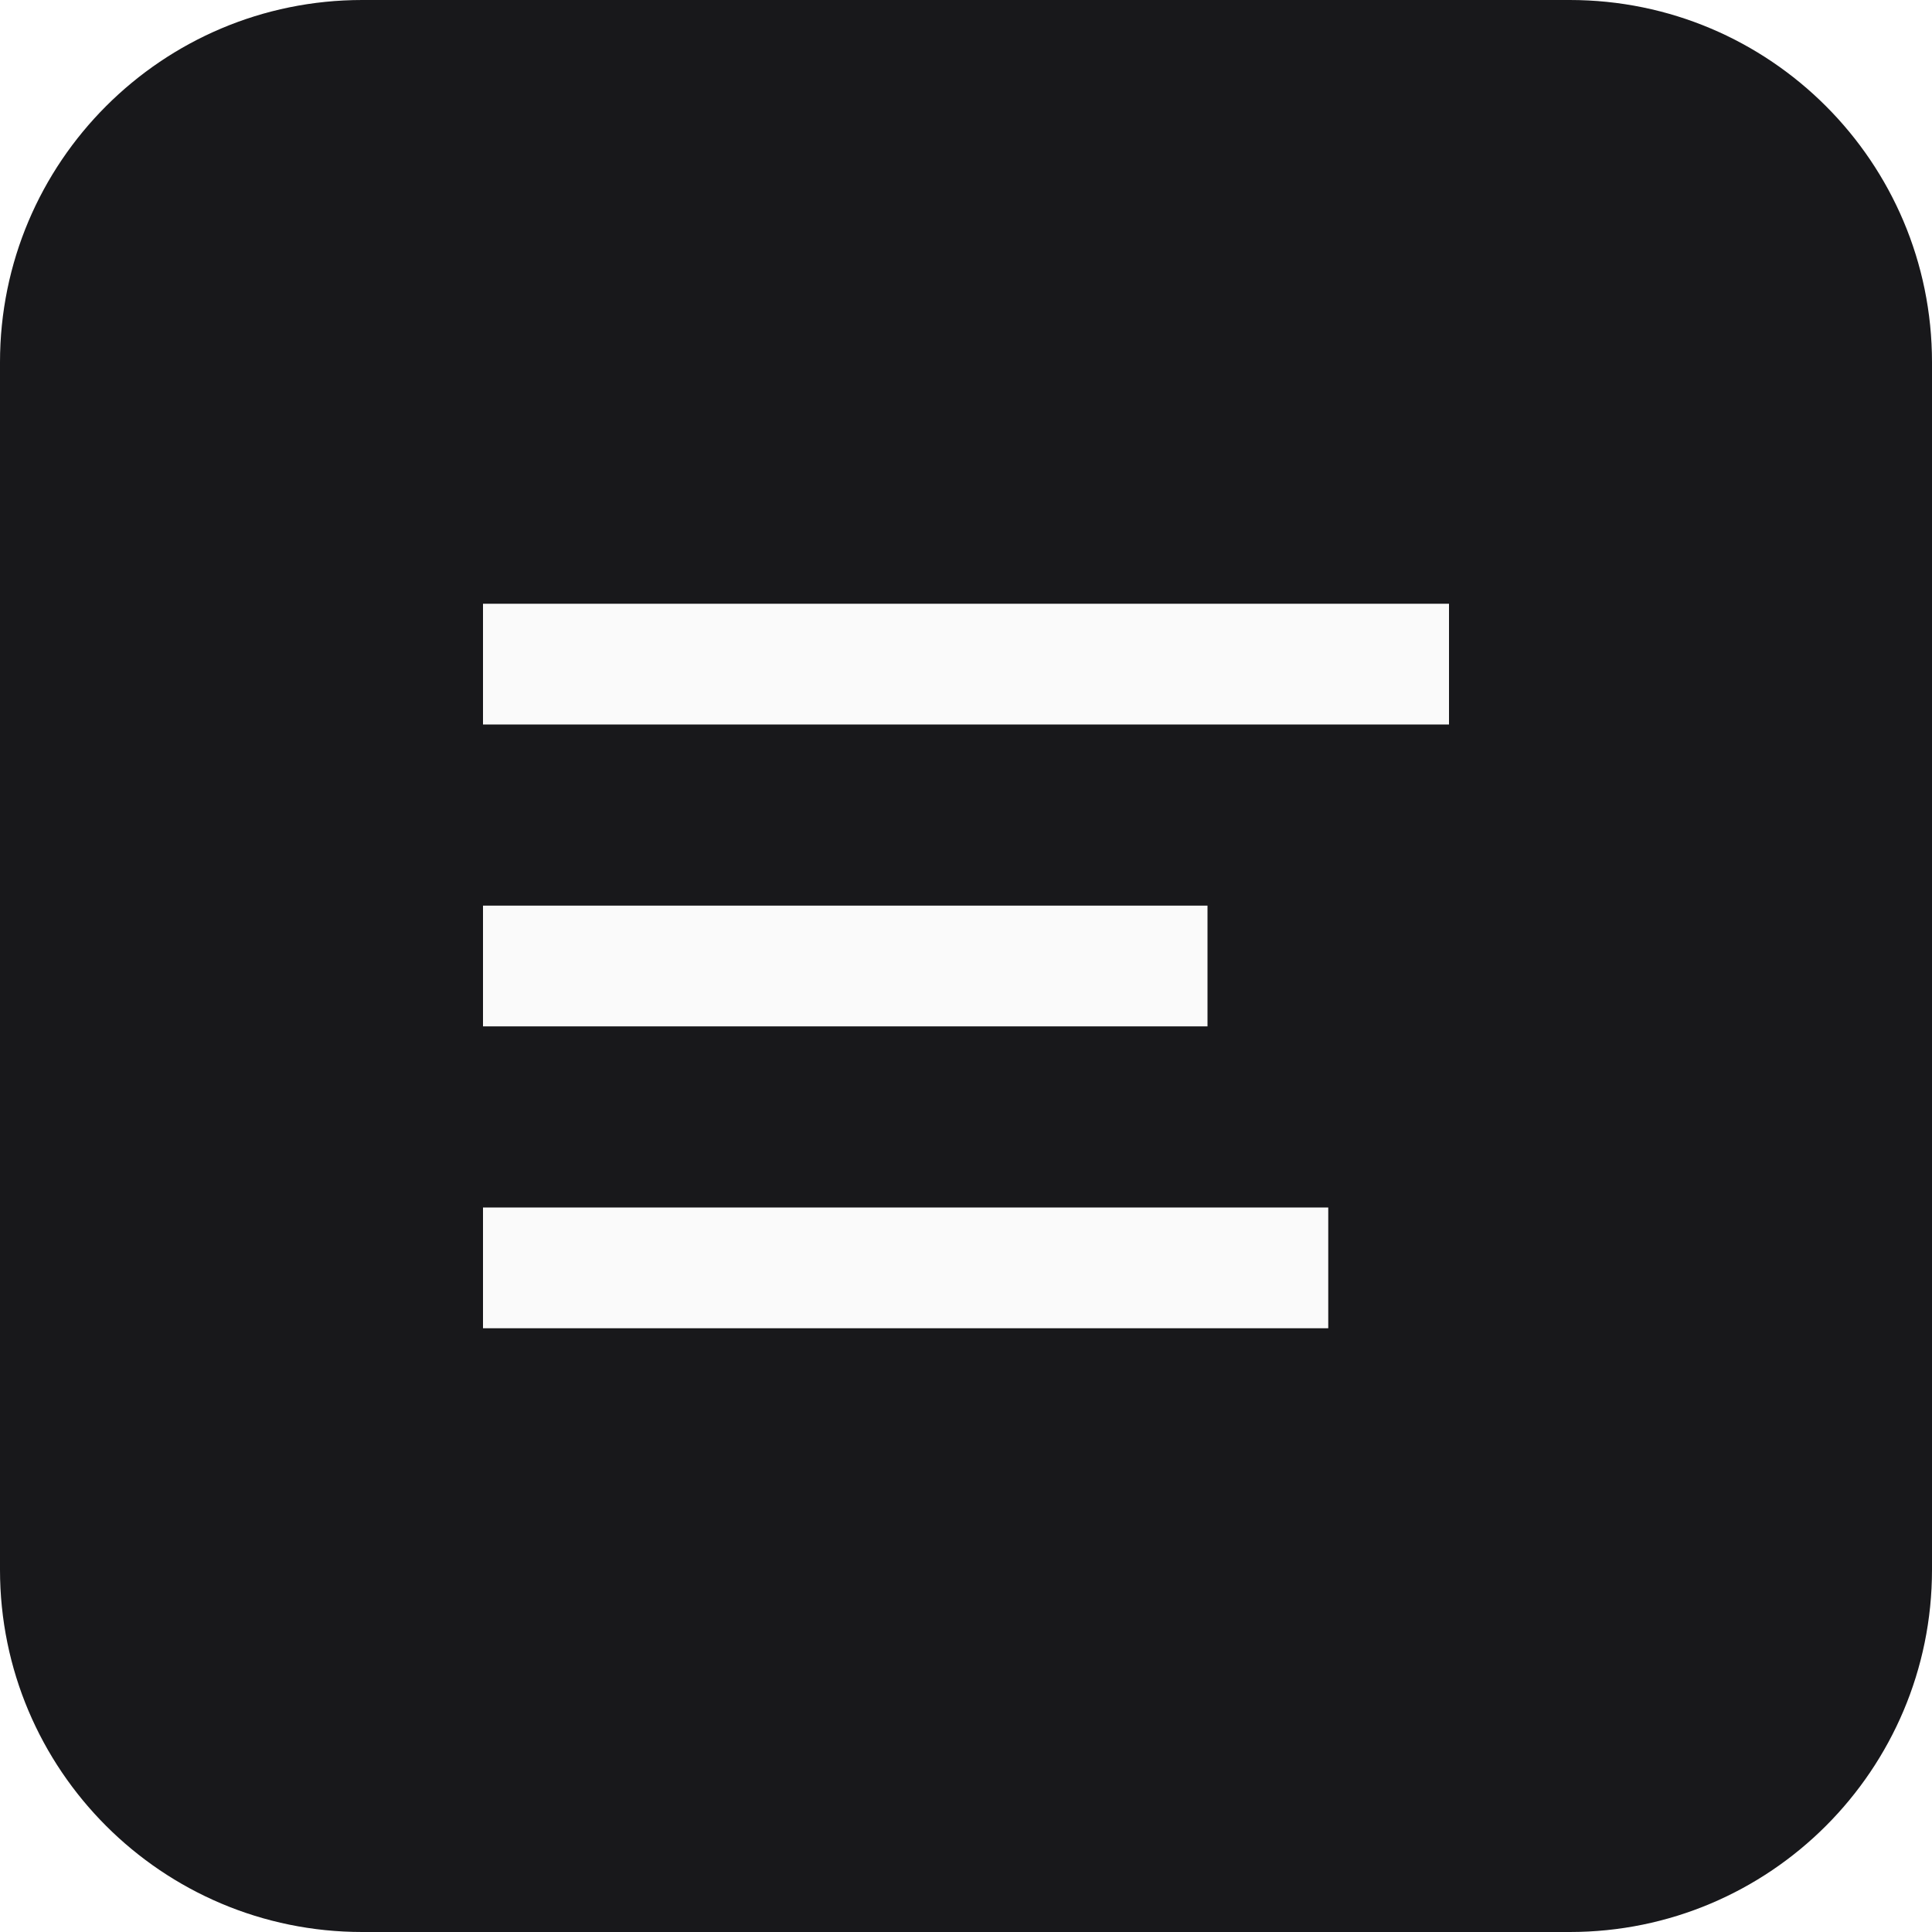
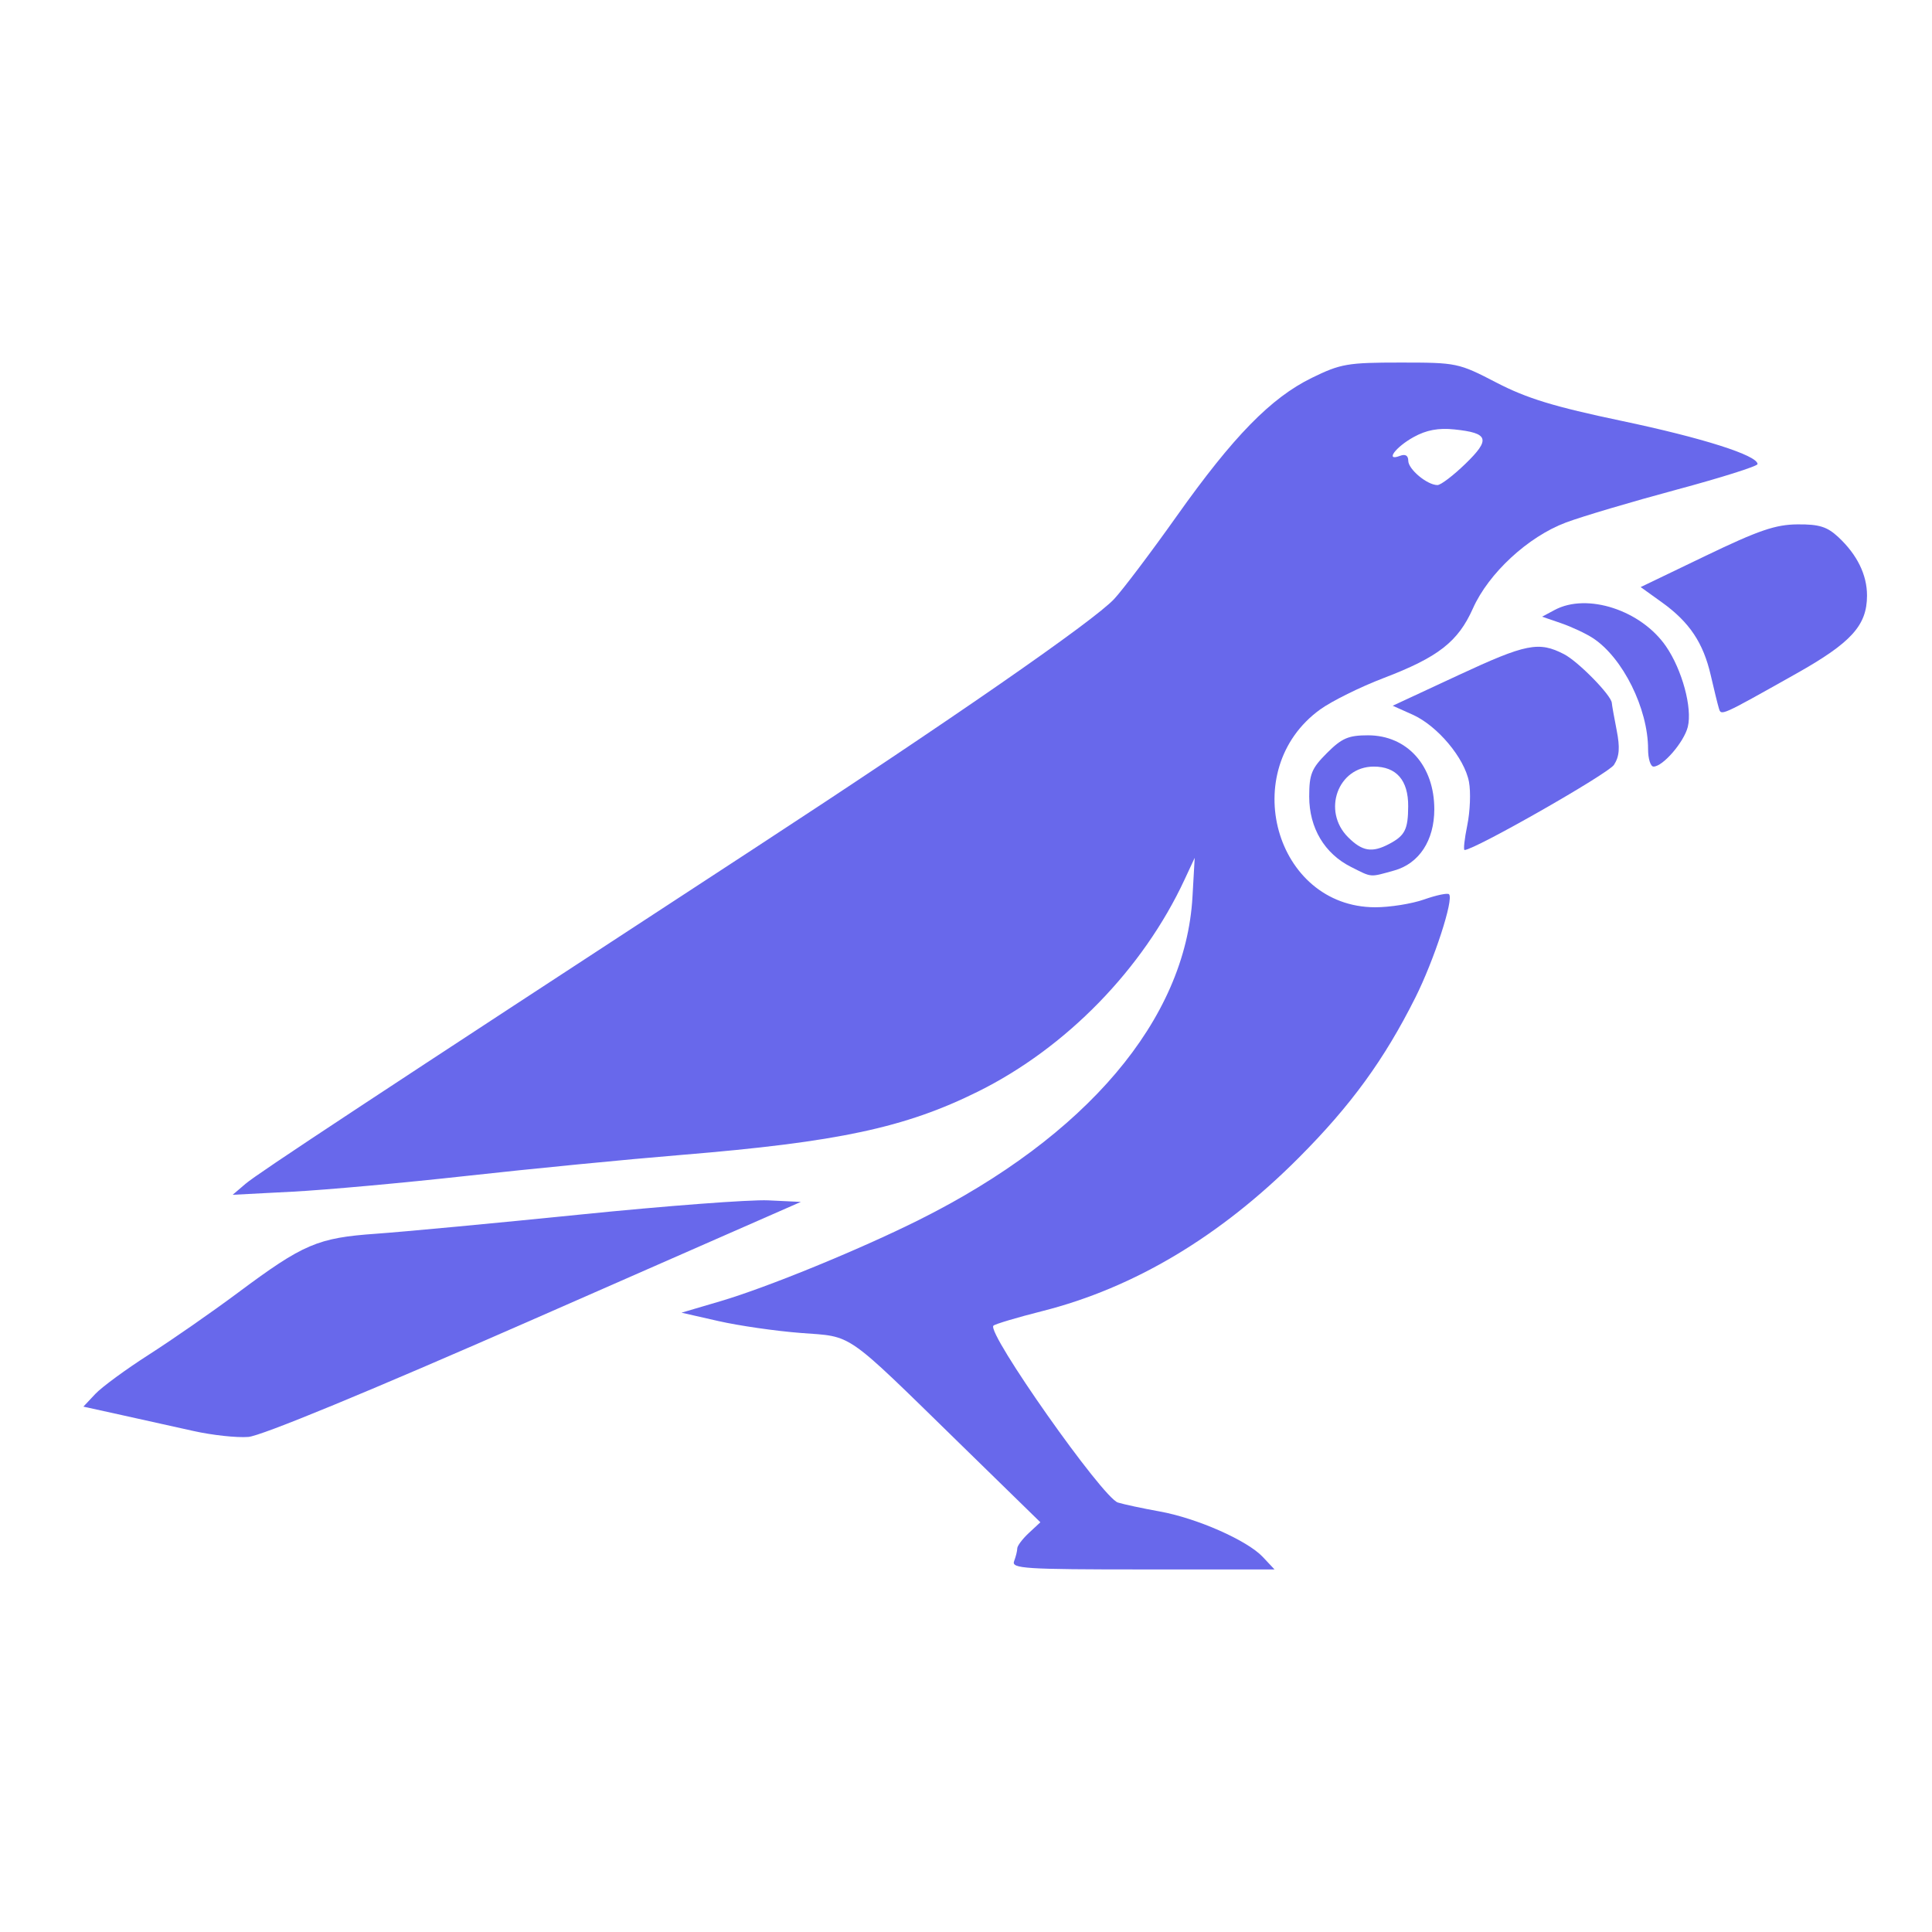
- <svg xmlns="http://www.w3.org/2000/svg" viewBox="0 0 32 32" fill="none">
-   <rect width="32" height="32" rx="6" fill="#18181b" />
-   <path d="M8 10h16v2H8zm0 5h12v2H8zm0 5h14v2H8z" fill="#fafafa" />
+ <svg xmlns="http://www.w3.org/2000/svg" width="64mm" height="64mm" viewBox="0 0 64 64" version="1.1" id="svg5">
+   <defs id="defs2" />
+   <g id="layer1" transform="translate(-1.9570312e-5,-2.3681641e-5)">
+     <g id="g6952" transform="matrix(0.3263586,0,0,0.3263586,85.33488,24.18543)">
+       <path style="fill:#6868eb;fill-opacity:1;stroke:#f2f2f2;stroke-width:15.118;stroke-opacity:0" d="m -599.214,318.836 c 0.668,-1.74 1.214,-3.955 1.214,-4.922 0,-0.967 1.994,-3.616 4.431,-5.886 l 4.431,-4.128 -30.931,-30.203 c -44.705,-43.652 -40.682,-40.858 -61.061,-42.424 -9.539,-0.733 -23.717,-2.783 -31.508,-4.555 l -14.165,-3.222 14.902,-4.392 c 17.931,-5.285 53.347,-19.786 76.225,-31.209 C -571.387,155.796 -533.453,110.991 -530.783,64 l 0.852,-15 -3.912,8.404 c -15.953,34.273 -45.362,64.455 -79.157,81.235 -27.991,13.899 -53.713,19.393 -114,24.349 -20.9,1.718 -57.8,5.322 -82,8.009 -24.2,2.686 -54.35,5.423 -67,6.08 l -23,1.196 5,-4.268 c 4.637,-3.958 46.839,-31.776 195,-128.538 75.232,-49.133 130.416,-87.381 138.191,-95.78 3.405,-3.679 14.168,-17.938 23.919,-31.688 21.742,-30.661 36.175,-45.438 51.89,-53.128 11.062,-5.413 13.72,-5.872 34,-5.872 21.623,0 22.255,0.132 36.862,7.707 11.641,6.037 22.043,9.216 48,14.671 31.071,6.529 52.138,13.226 52.138,16.575 0,0.803 -14,5.224 -31.112,9.824 -17.111,4.6 -36.191,10.264 -42.399,12.587 -14.489,5.421 -29.661,19.433 -35.683,32.955 -5.69,12.776 -13.293,18.708 -34.231,26.703 -8.981,3.429 -19.96,8.866 -24.398,12.081 -31.933,23.132 -17.321,75.743 21.071,75.866 5.637,0.018 14.102,-1.327 18.812,-2.988 4.71,-1.662 9.021,-2.564 9.581,-2.004 1.904,1.904 -5.717,25.276 -12.936,39.674 -11.937,23.808 -24.713,41.356 -44.705,61.404 -30.065,30.149 -63.147,49.928 -98.427,58.846 -9.671,2.445 -18.096,4.957 -18.723,5.584 -2.703,2.703 41.905,66.068 47.766,67.85 2.411,0.733 9.571,2.263 15.911,3.4 14.304,2.565 33.677,11.098 39.662,17.469 L -499.303,322 h -50.563 c -45.285,0 -50.436,-0.33 -49.349,-3.164 z m 173.177,-421.032 c 9.681,-9.395 8.899,-11.79 -4.289,-13.152 -6.108,-0.63 -10.713,0.229 -15.567,2.906 -7.06,3.894 -11.134,9.477 -5.274,7.229 2.05,-0.787 3.167,-0.122 3.167,1.885 0,3.27 7.276,9.327 11.204,9.327 1.273,0 6.114,-3.688 10.759,-8.196 z" id="path6552" transform="matrix(0.2645833,0,0,0.2645833,1.9570312e-5,2.3681641e-5)" />
+       <path style="fill:#6868eb;fill-opacity:1;stroke:#f2f2f2;stroke-width:15.118;stroke-opacity:0" d="m -914,268.893 c -7.15,-1.6 -19.585,-4.359 -27.632,-6.131 l -14.632,-3.222 4.554,-4.848 c 2.505,-2.666 11.789,-9.478 20.632,-15.136 8.843,-5.659 24.178,-16.323 34.078,-23.699 25.171,-18.753 30.578,-21.064 53,-22.644 10.45,-0.737 45.762,-4.054 78.471,-7.372 32.709,-3.318 65.104,-5.764 71.989,-5.436 L -681.021,181 -783.011,225.768 c -64.009,28.097 -104.969,45.004 -109.989,45.401 -4.4,0.348 -13.85,-0.676 -21,-2.276 z" id="path6591" transform="matrix(0.2645833,0,0,0.2645833,1.9570312e-5,2.3681641e-5)" />
+       <path style="fill:#6868eb;fill-opacity:1;stroke:#f2f2f2;stroke-width:15.118;stroke-opacity:0" d="m -425.349,36.439 c 1.077,-5.258 1.368,-12.707 0.647,-16.552 -1.721,-9.175 -12.085,-21.539 -21.642,-25.818 l -7.626,-3.414 25.243,-11.742 c 25.966,-12.078 30.812,-13.039 40.496,-8.031 5.445,2.816 18.139,15.768 18.317,18.689 0.048,0.787 0.883,5.48 1.856,10.43 1.327,6.749 1.07,10.084 -1.025,13.334 C -371.275,16.738 -422.623,46 -426.402,46 c -0.498,0 -0.024,-4.302 1.054,-9.561 z" id="path6630" transform="matrix(0.2645833,0,0,0.2645833,1.9570312e-5,2.3681641e-5)" />
+       <path style="fill:#6868eb;fill-opacity:1;stroke:#f2f2f2;stroke-width:15.118;stroke-opacity:0" d="m -356,7.318 c 0,-15.556 -9.703,-35.1 -21.151,-42.601 -2.687,-1.76 -8.174,-4.331 -12.194,-5.713 l -7.309,-2.513 4.818,-2.579 c 12.469,-6.673 33.156,0.08 42.704,13.941 6.209,9.014 10.179,23.702 8.363,30.938 C -342.232,4.62 -350.336,14 -353.909,14 -355.059,14 -356,10.993 -356,7.318 Z" id="path6669" transform="matrix(0.2645833,0,0,0.2645833,1.9570312e-5,2.3681641e-5)" />
+       <path style="fill:#6868eb;fill-opacity:1;stroke:#f2f2f2;stroke-width:15.118;stroke-opacity:0" d="M -328.852,-8.414 C -329.288,-9.836 -330.681,-15.5 -331.947,-21 c -2.876,-12.485 -8.17,-20.405 -18.698,-27.973 l -8.199,-5.893 24.922,-11.99 c 20.344,-9.788 26.821,-12.004 35.261,-12.067 8.332,-0.062 11.378,0.894 15.69,4.923 7.201,6.728 10.973,14.435 10.964,22.401 -0.013,11.452 -6.024,18.069 -27.252,29.997 -29.282,16.453 -28.675,16.183 -29.592,13.189 z" id="path6708" transform="matrix(0.2645833,0,0,0.2645833,1.9570312e-5,2.3681641e-5)" />
+       <path style="fill:#6868eb;fill-opacity:1;stroke:#f2f2f2;stroke-width:15.118;stroke-opacity:0" d="M -469.96,52.497 C -480.133,47.386 -486,37.513 -486,25.504 c 0,-8.597 0.898,-10.802 6.8,-16.704 5.703,-5.703 8.241,-6.8 15.73,-6.8 15.05,0 25.477,11.631 25.462,28.401 -0.01,11.938 -5.829,20.811 -15.388,23.465 -9.55,2.652 -8.366,2.75 -16.564,-1.369 z m 14.592,-8.796 c 6.115,-3.219 7.303,-5.573 7.338,-14.543 C -447.992,19.235 -452.551,14 -461.232,14 c -13.753,0 -19.942,17.008 -9.859,27.091 5.431,5.431 9.18,6.053 15.722,2.61 z" id="path6747" transform="matrix(0.2645833,0,0,0.2645833,1.9570312e-5,2.3681641e-5)" />
+     </g>
+   </g>
</svg>
